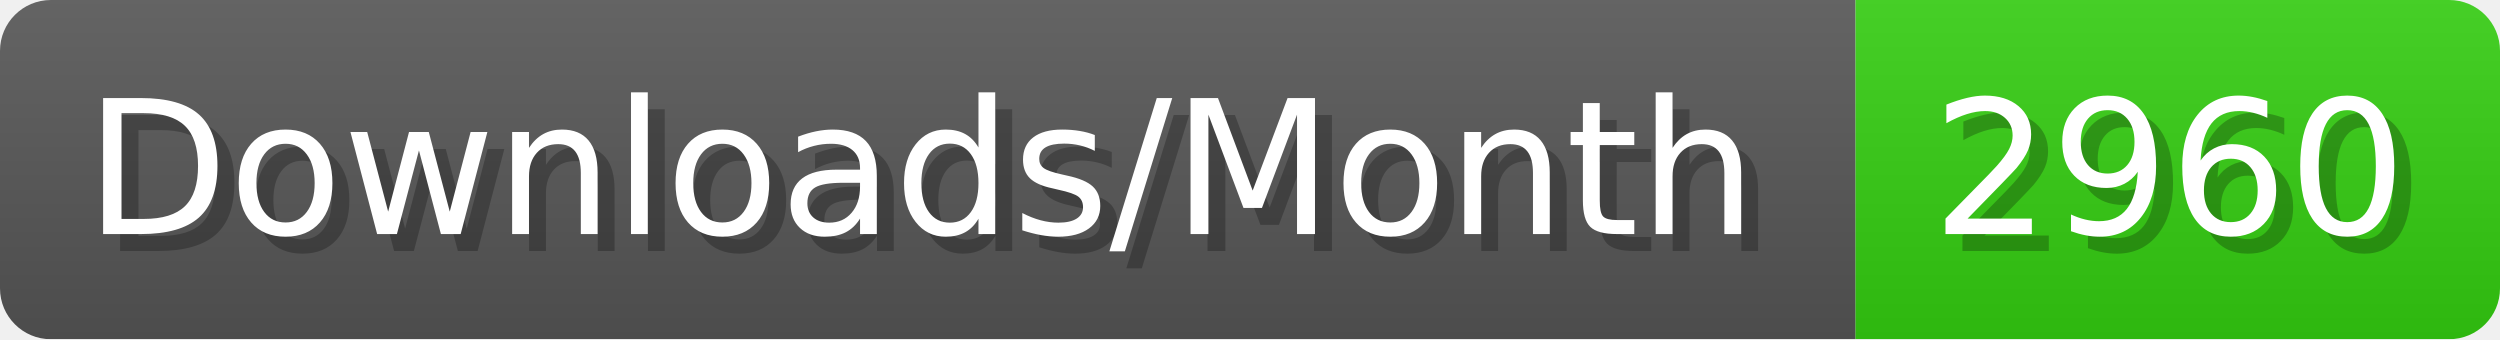
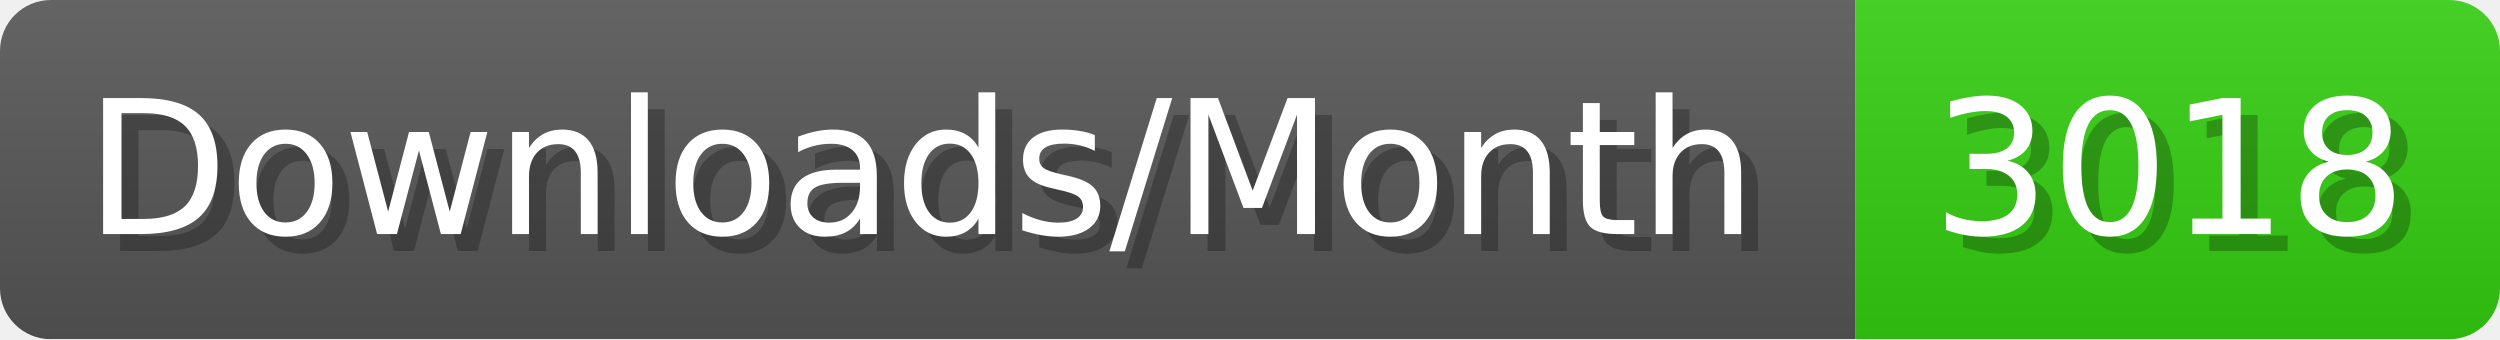
- <svg xmlns="http://www.w3.org/2000/svg" width="147.4" height="20" viewBox="0 0 1474 200" role="img" aria-label="Downloads/Month: 2960">
+ <svg xmlns="http://www.w3.org/2000/svg" width="147.4" height="20" viewBox="0 0 1474 200" role="img" aria-label="Downloads/Month: 3018">
  <linearGradient id="YlXUI" x2="0" y2="100%">
    <stop offset="0" stop-opacity=".1" stop-color="#EEE" />
    <stop offset="1" stop-opacity=".1" />
  </linearGradient>
  <mask id="JHhop">
    <rect width="1474" height="200" rx="30" fill="#FFF" />
  </mask>
  <g mask="url(#JHhop)">
    <rect width="1094" height="200" fill="#555" />
    <rect width="380" height="200" fill="#3C1" x="1094" />
    <rect width="1474" height="200" fill="url(#YlXUI)" />
  </g>
  <g aria-hidden="true" fill="#fff" text-anchor="start" font-family="Verdana,DejaVu Sans,sans-serif" font-size="110">
    <text x="60" y="148" textLength="994" fill="#000" opacity="0.25">Downloads/Month</text>
    <text x="50" y="138" textLength="994">Downloads/Month</text>
-     <text x="1149" y="148" textLength="280" fill="#000" opacity="0.25">2960</text>
-     <text x="1139" y="138" textLength="280">2960</text>
+     <text x="1149" y="148" textLength="280" fill="#000" opacity="0.25">3018</text>
+     <text x="1139" y="138" textLength="280">3018</text>
  </g>
</svg>
